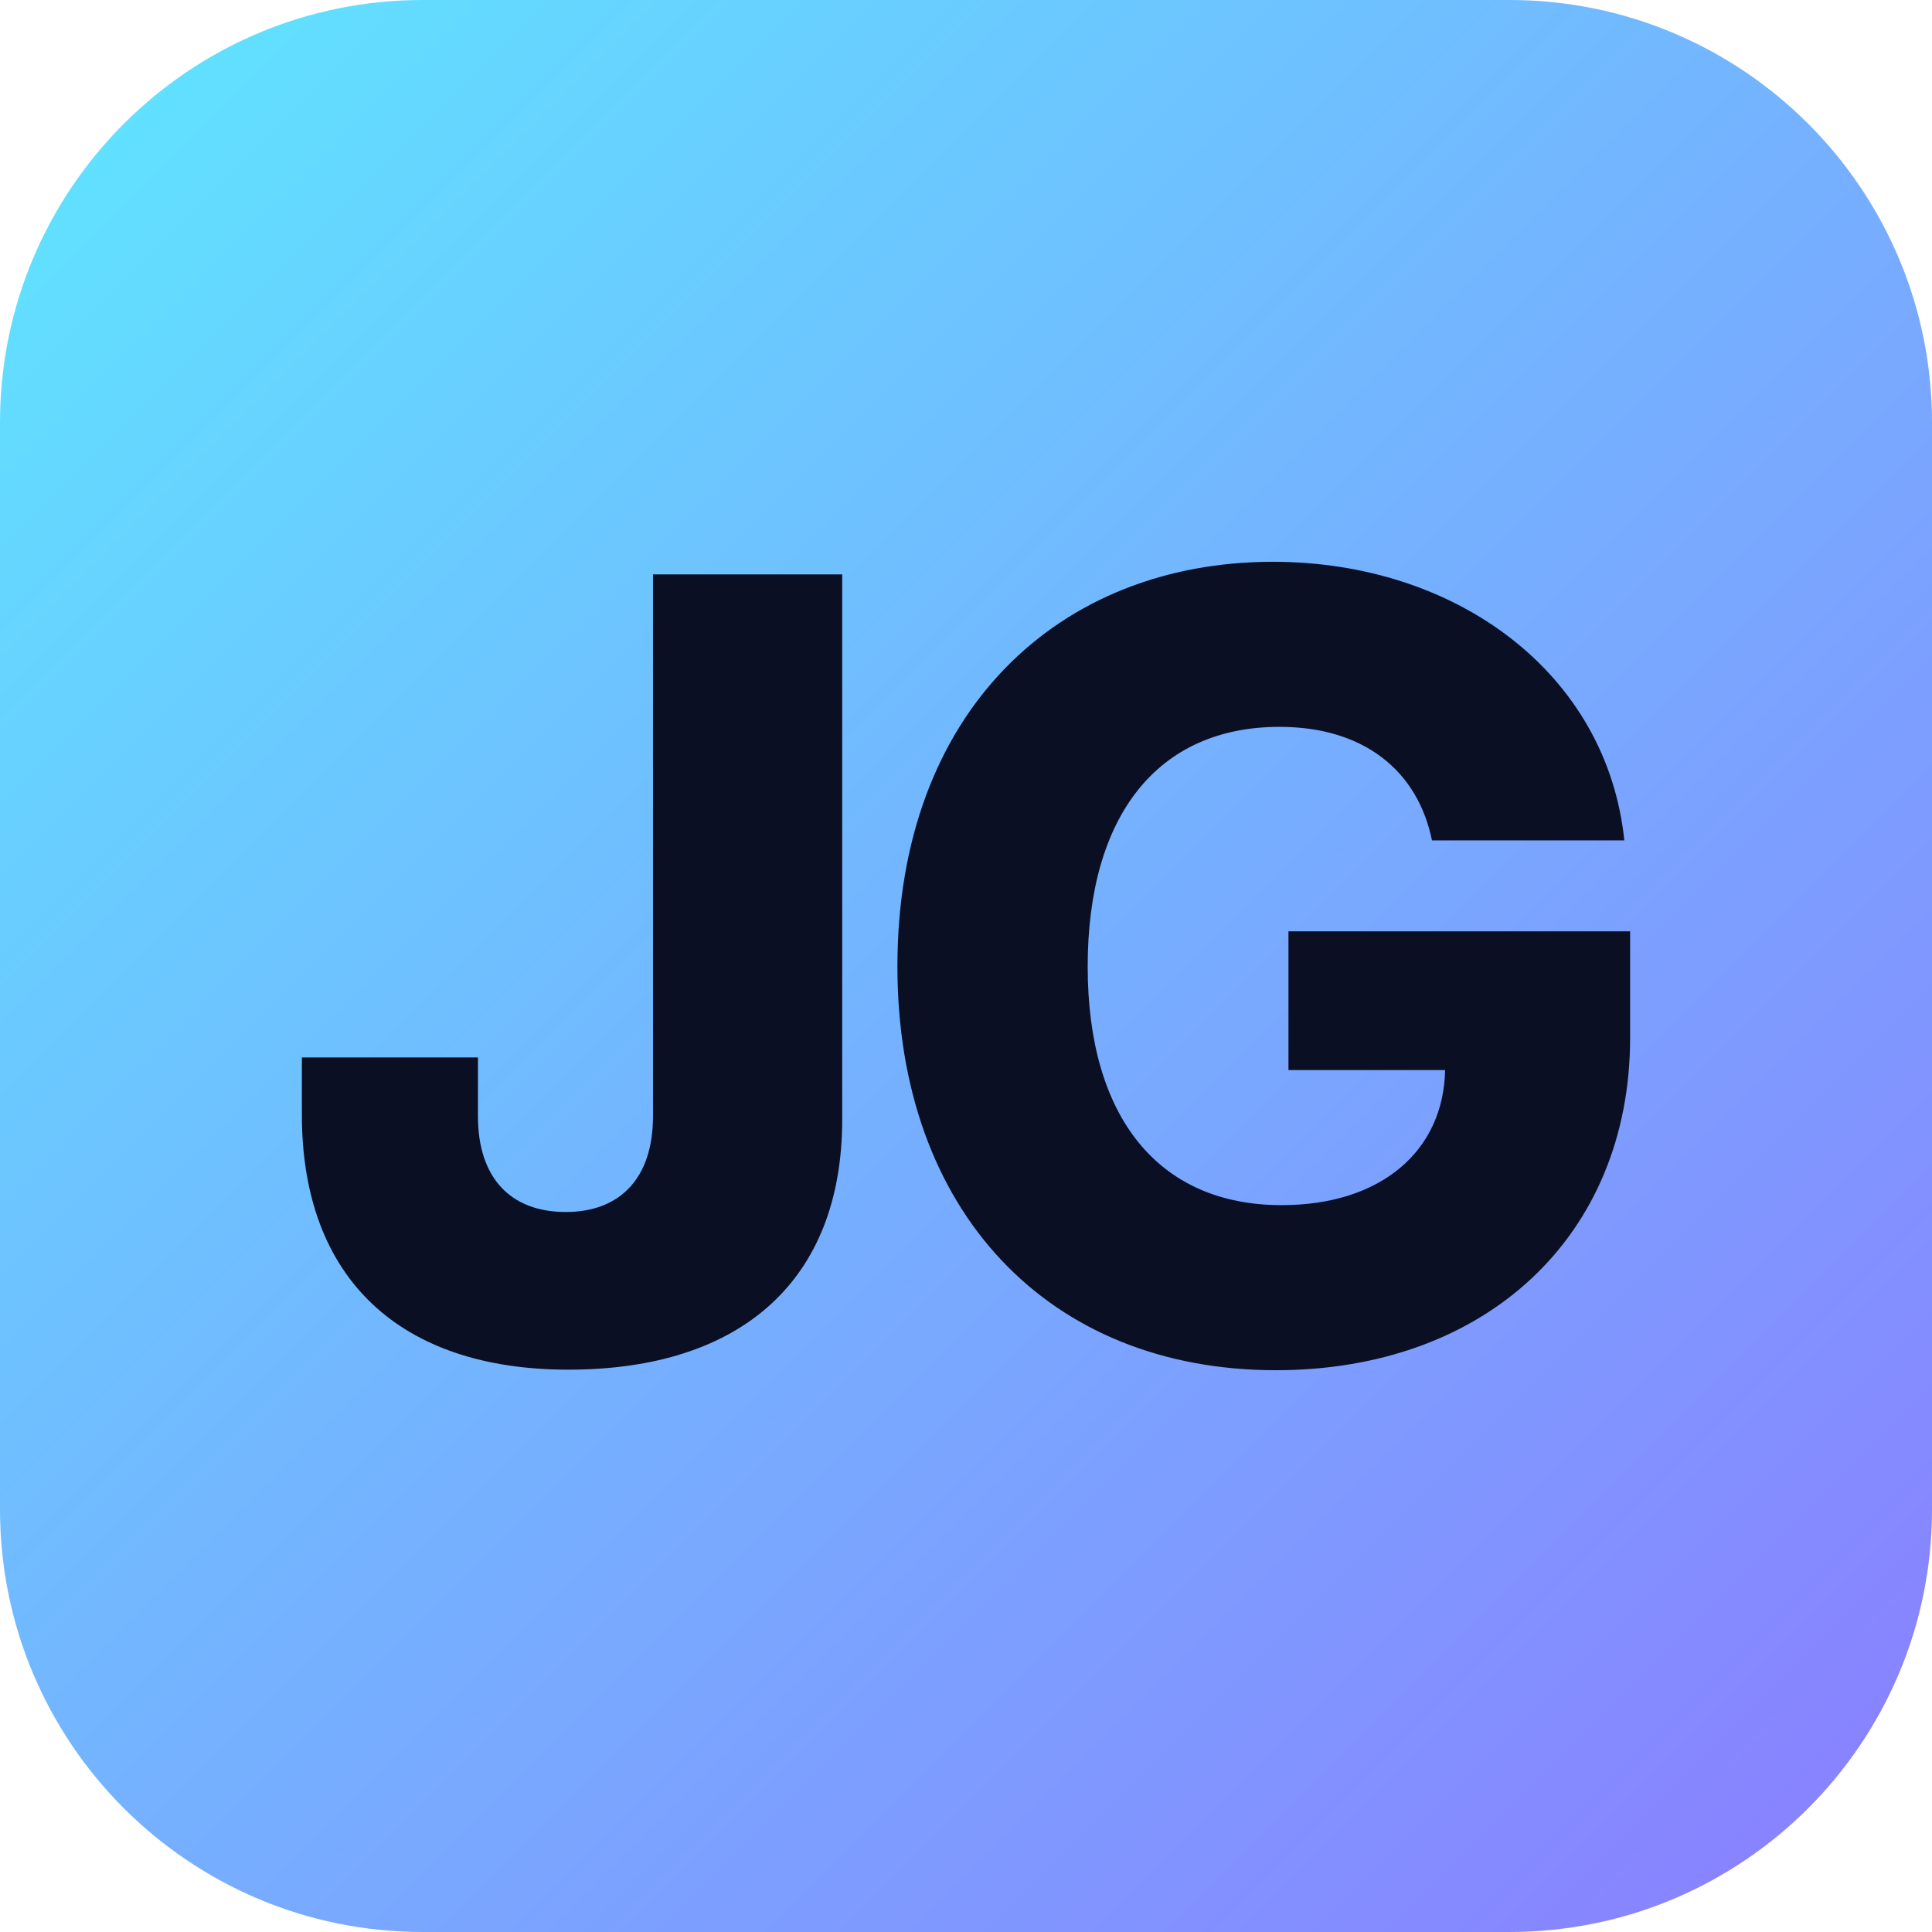
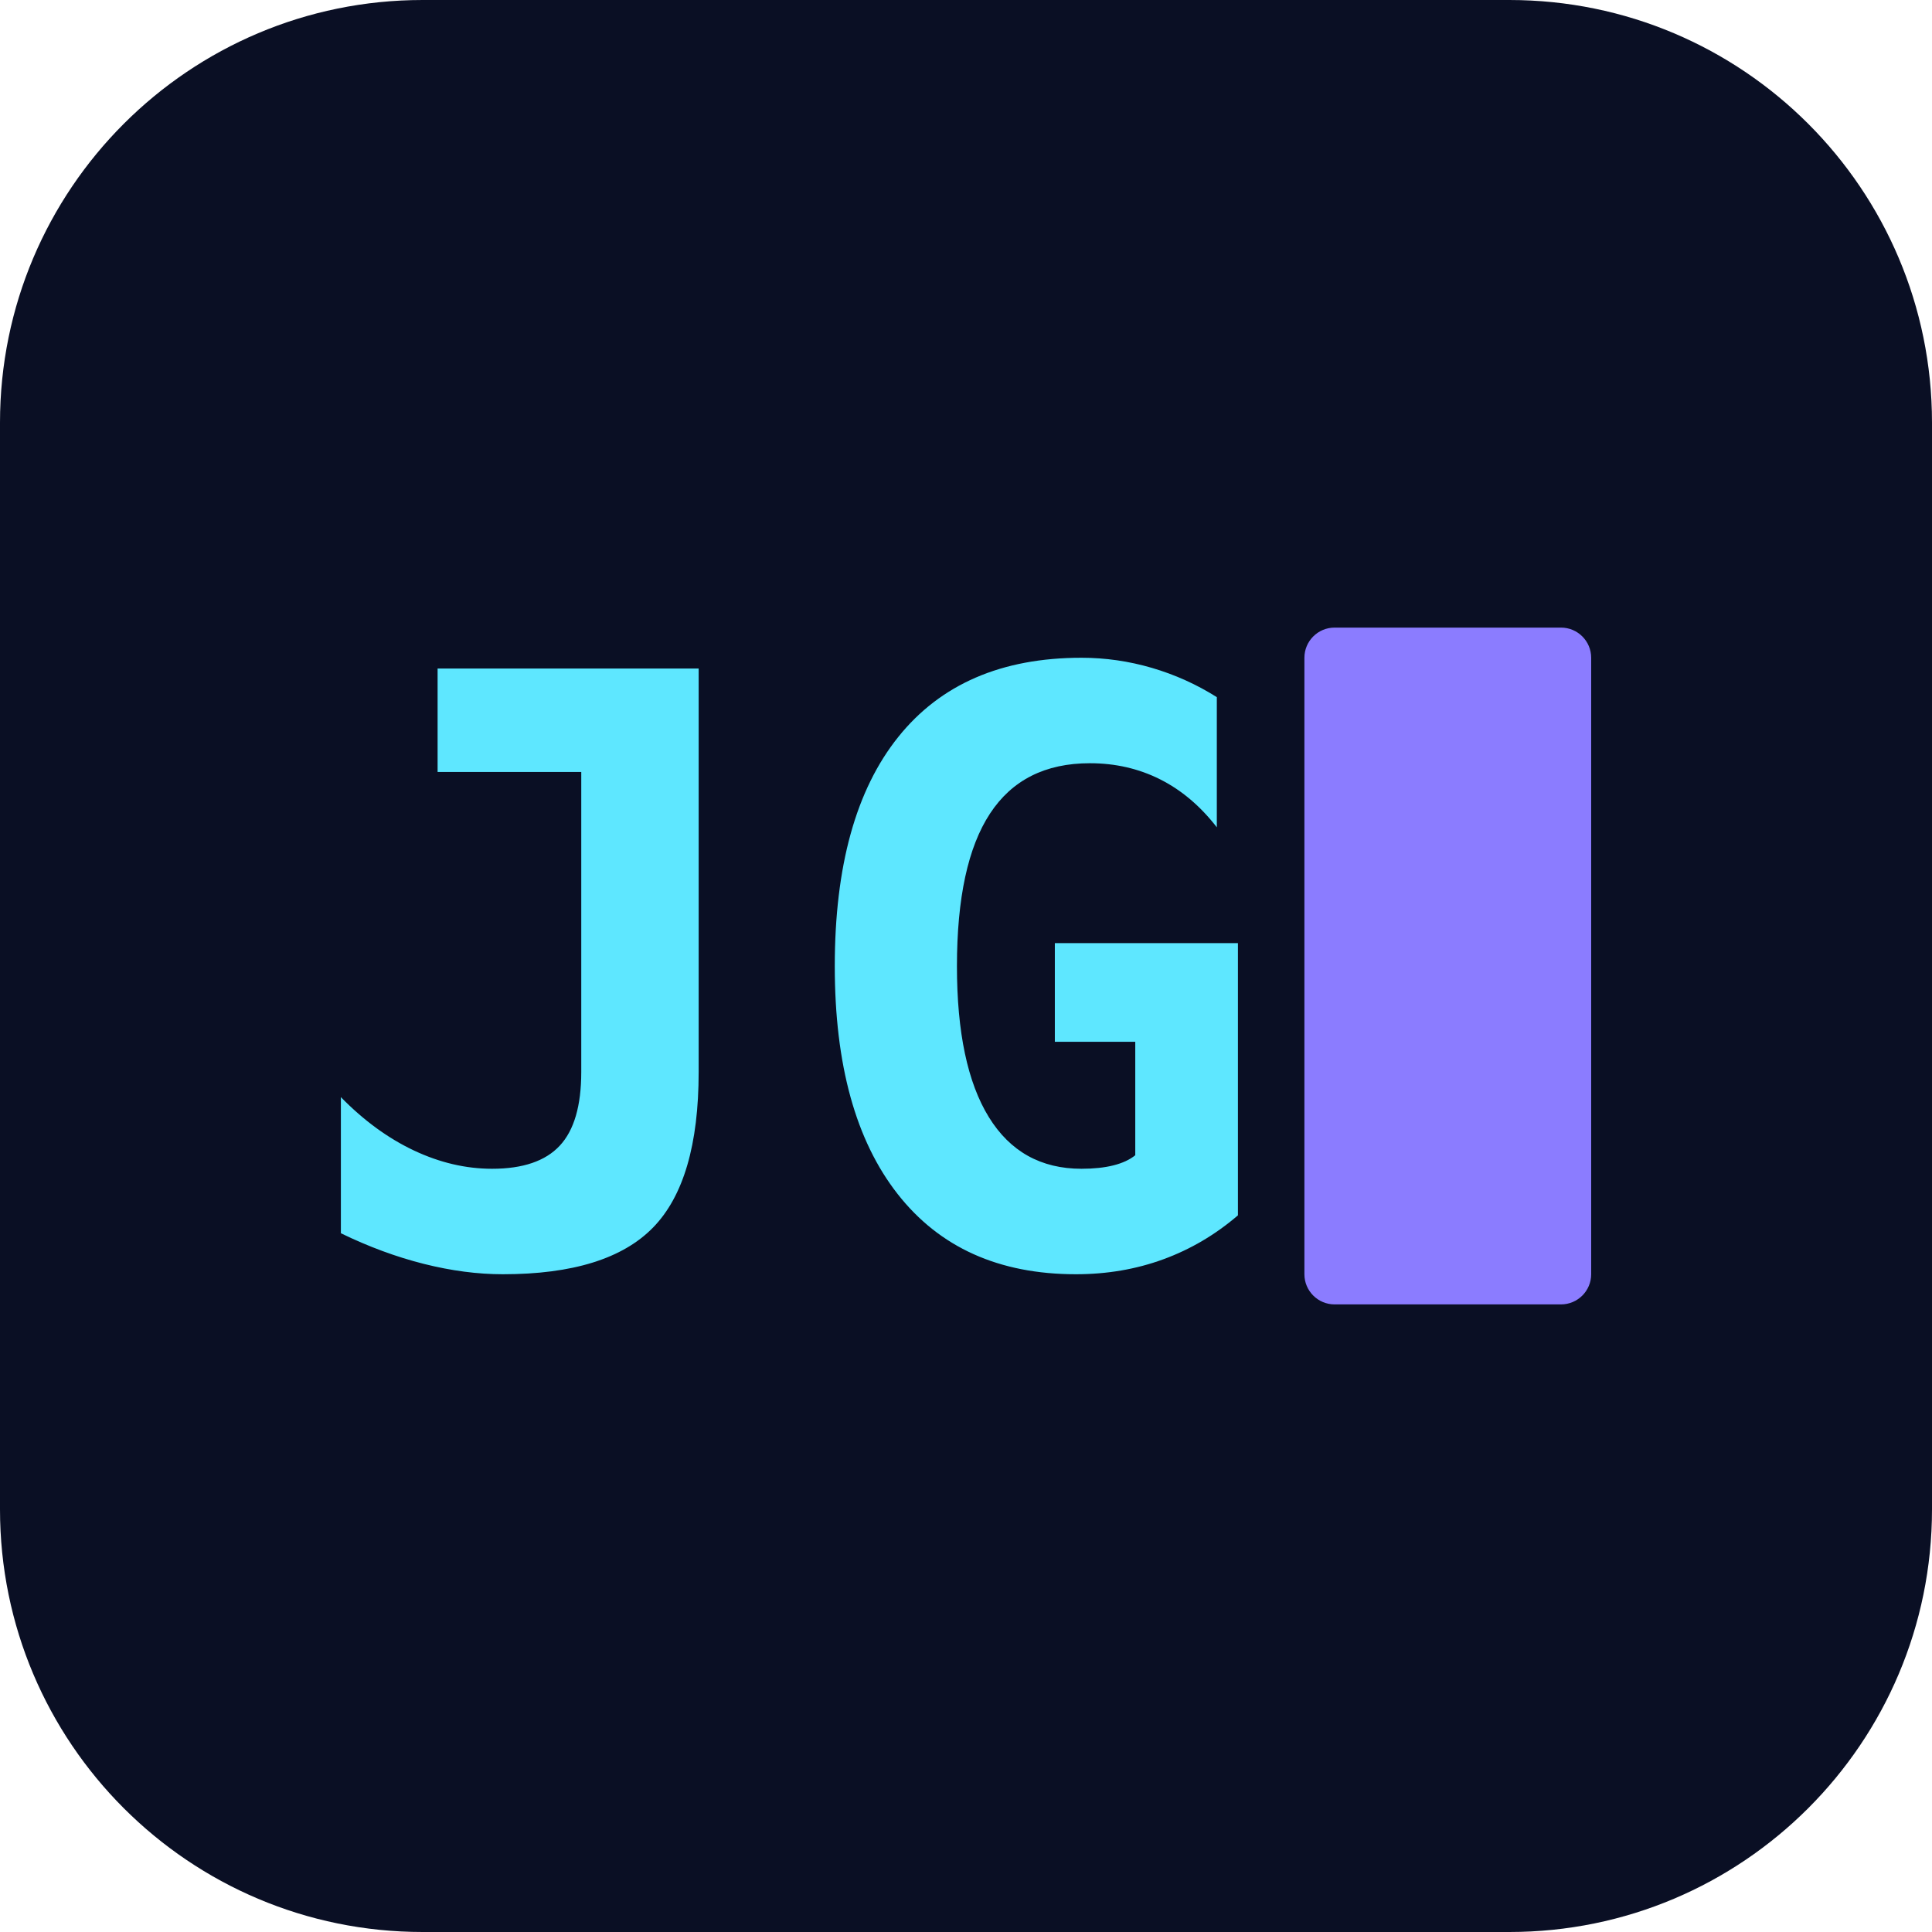
<svg xmlns="http://www.w3.org/2000/svg" viewBox="0 0 64 64">
-   <defs>
-     <linearGradient id="g" x1="0" y1="0" x2="1" y2="1">
-       <stop offset="0" stop-color="#5EE7FF" />
-       <stop offset="1" stop-color="#8B7CFF" />
-     </linearGradient>
-   </defs>
-   <rect width="64" height="64" rx="14" fill="url(#g)" />
-   <path fill="#0A0F24" d="M18.828 45.372C24.556 45.372 27.899 42.412 27.899 37.084V19.028H21.631V36.98C21.631 39.017 20.551 40.149 18.741 40.149C16.912 40.149 15.833 39.017 15.833 36.98V35.03H10V36.928C10 42.36 13.256 45.372 18.828 45.372Z M42.265 45.39C49.212 45.39 54.0 40.95 54.0 34.368V30.851H42.682V35.448H47.871C47.819 38.129 45.747 39.922 42.456 39.922C38.364 39.922 36.031 36.997 36.031 32.017C36.031 27.02 38.347 24.078 42.386 24.078C45.19 24.078 46.966 25.54 47.436 27.839H53.808C53.234 22.319 48.272 18.61 42.16 18.61C35.108 18.61 29.728 23.538 29.728 32.017C29.728 40.114 34.725 45.39 42.265 45.39Z" />
+   <rect width="64" height="64" rx="14" fill="#0A0F24" />
+   <path fill="#5EE7FF" d="M11.292 40.853V36.344Q12.426 37.504 13.711 38.111Q14.997 38.717 16.302 38.717Q17.831 38.717 18.543 37.952Q19.255 37.188 19.255 35.513V25.573H14.496V22.145H23.144V35.513Q23.144 39.113 21.635 40.662Q20.125 42.211 16.658 42.211Q15.405 42.211 14.041 41.868Q12.676 41.525 11.292 40.853ZM37.607 38.269V34.511H34.943V31.242H41.008V40.26Q39.887 41.222 38.536 41.716Q37.185 42.211 35.642 42.211Q31.819 42.211 29.736 39.554Q27.653 36.898 27.653 32.007Q27.653 27.036 29.756 24.413Q31.858 21.789 35.827 21.789Q37.013 21.789 38.16 22.125Q39.307 22.462 40.309 23.094V27.406Q39.492 26.351 38.431 25.817Q37.369 25.283 36.104 25.283Q33.889 25.283 32.795 26.951Q31.7 28.618 31.7 32.007Q31.7 35.289 32.755 37.003Q33.81 38.717 35.827 38.717Q36.433 38.717 36.881 38.605Q37.33 38.493 37.607 38.269Z" />
+   <rect x="43.21" y="20.79" width="9.5" height="22.42" rx="1" fill="#8B7CFF" />
</svg>
